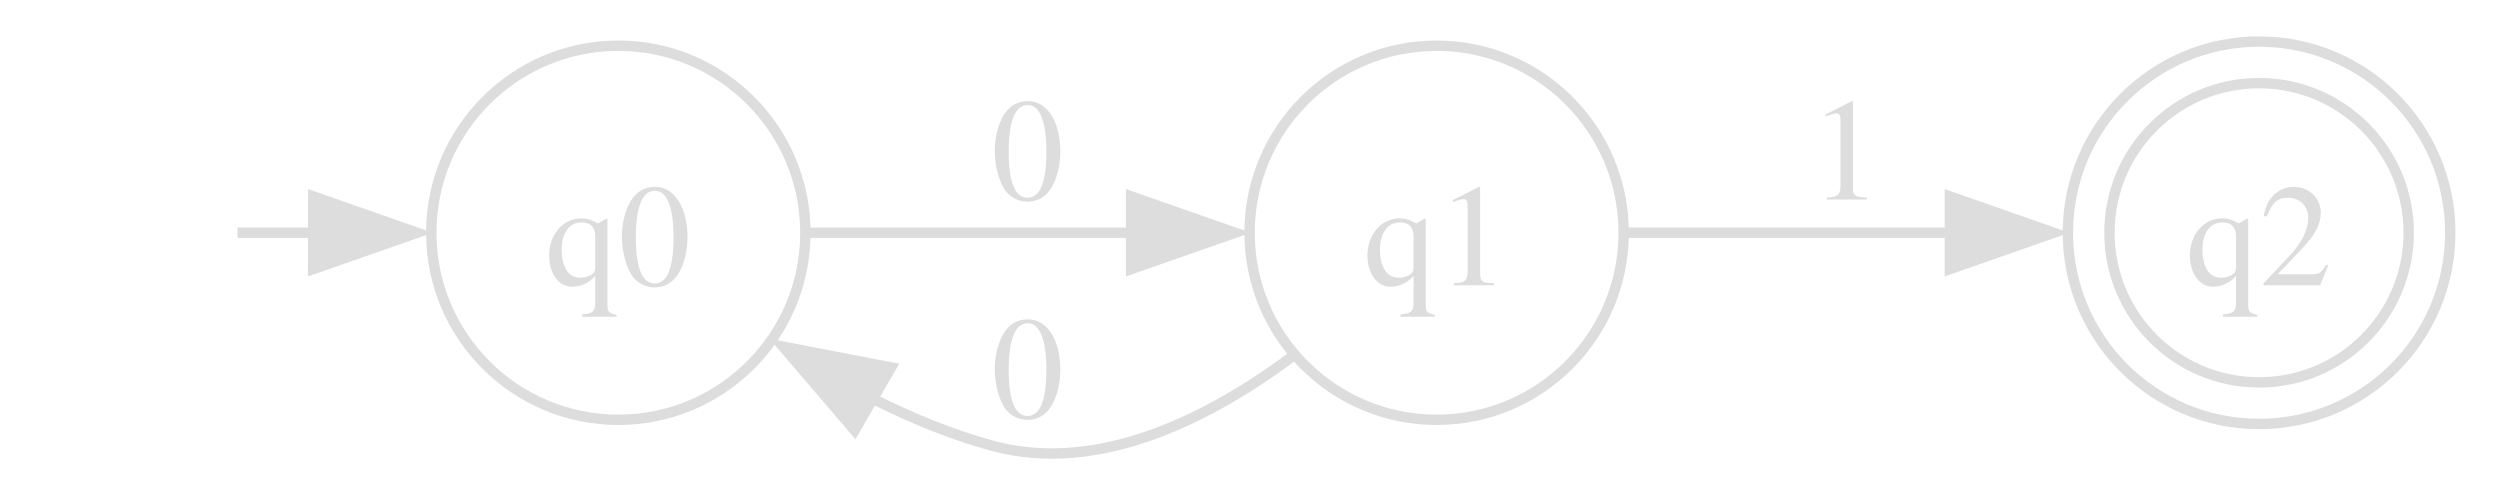
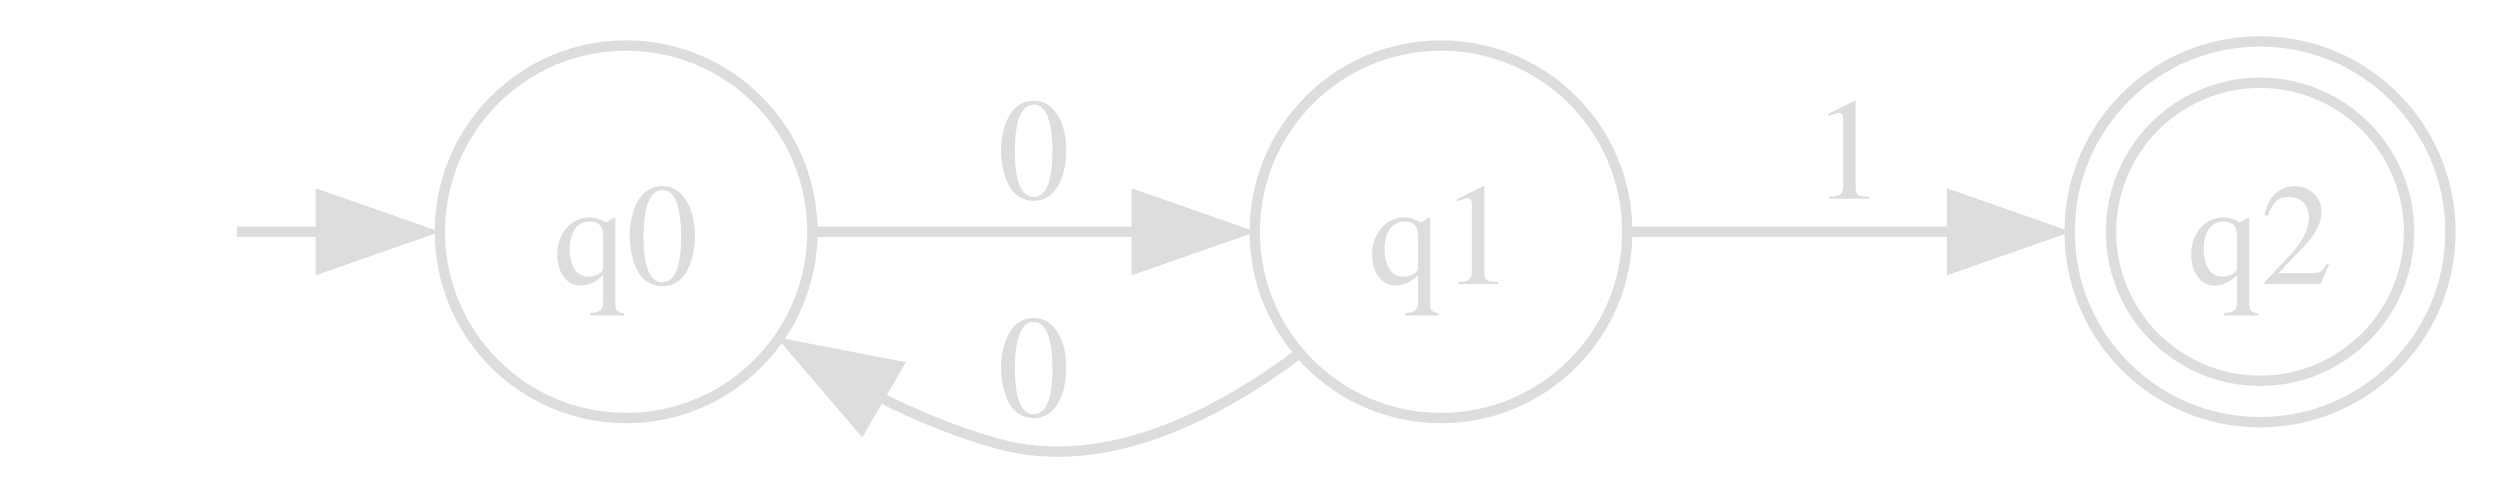
- <svg xmlns="http://www.w3.org/2000/svg" width="239pt" height="48pt" viewBox="0.00 0.00 239.02 48.32">
+ <svg xmlns="http://www.w3.org/2000/svg" width="240pt" height="48pt" viewBox="0.00 0.00 240.02 48.32">
  <g id="graph0" class="graph" transform="scale(1 1) rotate(0) translate(4 44.32)">
    <g id="node1" class="node">
</g>
    <g id="node3" class="node">
-       <ellipse fill="none" stroke="#dddddd" cx="54.72" cy="-21.92" rx="18" ry="18" />
-       <text text-anchor="middle" x="54.72" y="-16.87" font-family="Times,serif" font-size="14.00" fill="#dddddd">q0</text>
+       <ellipse fill="none" stroke="#dddddd" cx="55.72" cy="-21.92" rx="18" ry="18" />
+       <text text-anchor="middle" x="55.72" y="-16.87" font-family="Times,serif" font-size="14.00" fill="#dddddd">q0</text>
    </g>
    <g id="edge1" class="edge">
-       <path fill="none" stroke="#dddddd" d="M18.07,-21.92C20.43,-21.92 22.9,-21.92 25.39,-21.92" />
-       <polygon fill="#dddddd" stroke="#dddddd" points="25.36,-25.42 35.35,-21.92 25.35,-18.42 25.36,-25.42" />
+       <path fill="none" stroke="#dddddd" d="M18.1,-21.92C20.76,-21.92 23.55,-21.92 26.37,-21.92" />
+       <polygon fill="#dddddd" stroke="#dddddd" points="26.22,-25.42 36.22,-21.92 26.22,-18.42 26.22,-25.42" />
    </g>
    <g id="node2" class="node">
-       <ellipse fill="none" stroke="#dddddd" cx="212.62" cy="-21.92" rx="14.4" ry="14.4" />
-       <ellipse fill="none" stroke="#dddddd" cx="212.62" cy="-21.92" rx="18.4" ry="18.4" />
-       <text text-anchor="middle" x="212.62" y="-16.87" font-family="Times,serif" font-size="14.00" fill="#dddddd">q2</text>
+       <ellipse fill="none" stroke="#dddddd" cx="213.62" cy="-21.92" rx="14.4" ry="14.4" />
+       <ellipse fill="none" stroke="#dddddd" cx="213.62" cy="-21.92" rx="18.4" ry="18.4" />
+       <text text-anchor="middle" x="213.62" y="-16.87" font-family="Times,serif" font-size="14.00" fill="#dddddd">q2</text>
    </g>
    <g id="node4" class="node">
-       <ellipse fill="none" stroke="#dddddd" cx="133.47" cy="-21.92" rx="18" ry="18" />
-       <text text-anchor="middle" x="133.47" y="-16.87" font-family="Times,serif" font-size="14.00" fill="#dddddd">q1</text>
+       <ellipse fill="none" stroke="#dddddd" cx="134.47" cy="-21.92" rx="18" ry="18" />
+       <text text-anchor="middle" x="134.47" y="-16.87" font-family="Times,serif" font-size="14.00" fill="#dddddd">q1</text>
    </g>
    <g id="edge2" class="edge">
-       <path fill="none" stroke="#dddddd" d="M72.37,-21.92C81.66,-21.92 93.48,-21.92 104.18,-21.92" />
-       <polygon fill="#dddddd" stroke="#dddddd" points="104.07,-25.42 114.07,-21.92 104.07,-18.42 104.07,-25.42" />
-       <text text-anchor="middle" x="94.1" y="-25.12" font-family="Times,serif" font-size="14.00" fill="#dddddd">0</text>
+       <path fill="none" stroke="#dddddd" d="M73.37,-21.92C82.66,-21.92 94.48,-21.92 105.18,-21.92" />
+       <polygon fill="#dddddd" stroke="#dddddd" points="105.07,-25.42 115.07,-21.92 105.07,-18.42 105.07,-25.42" />
+       <text text-anchor="middle" x="95.1" y="-25.12" font-family="Times,serif" font-size="14.00" fill="#dddddd">0</text>
    </g>
    <g id="edge4" class="edge">
-       <path fill="none" stroke="#dddddd" d="M151.21,-21.92C160.48,-21.92 172.27,-21.92 182.96,-21.92" />
-       <polygon fill="#dddddd" stroke="#dddddd" points="182.86,-25.42 192.86,-21.92 182.86,-18.42 182.86,-25.42" />
-       <text text-anchor="middle" x="172.85" y="-25.12" font-family="Times,serif" font-size="14.00" fill="#dddddd">1</text>
+       <path fill="none" stroke="#dddddd" d="M152.21,-21.92C161.48,-21.92 173.27,-21.92 183.96,-21.92" />
+       <polygon fill="#dddddd" stroke="#dddddd" points="183.86,-25.42 193.86,-21.92 183.86,-18.42 183.86,-25.42" />
+       <text text-anchor="middle" x="173.85" y="-25.12" font-family="Times,serif" font-size="14.00" fill="#dddddd">1</text>
    </g>
    <g id="edge3" class="edge">
-       <path fill="none" stroke="#dddddd" d="M120.18,-10.46C112.11,-4.33 101.16,1.42 90.72,-1.42 86.8,-2.48 82.86,-4.11 79.12,-5.99" />
-       <polygon fill="#dddddd" stroke="#dddddd" points="77.46,-2.91 70.57,-10.96 80.97,-8.96 77.46,-2.91" />
-       <text text-anchor="middle" x="94.1" y="-4.12" font-family="Times,serif" font-size="14.00" fill="#dddddd">0</text>
+       <path fill="none" stroke="#dddddd" d="M121.18,-10.46C113.11,-4.33 102.16,1.42 91.72,-1.42 87.8,-2.48 83.86,-4.11 80.12,-5.99" />
+       <polygon fill="#dddddd" stroke="#dddddd" points="78.46,-2.91 71.57,-10.96 81.97,-8.96 78.46,-2.91" />
+       <text text-anchor="middle" x="95.1" y="-4.12" font-family="Times,serif" font-size="14.00" fill="#dddddd">0</text>
    </g>
  </g>
</svg>
